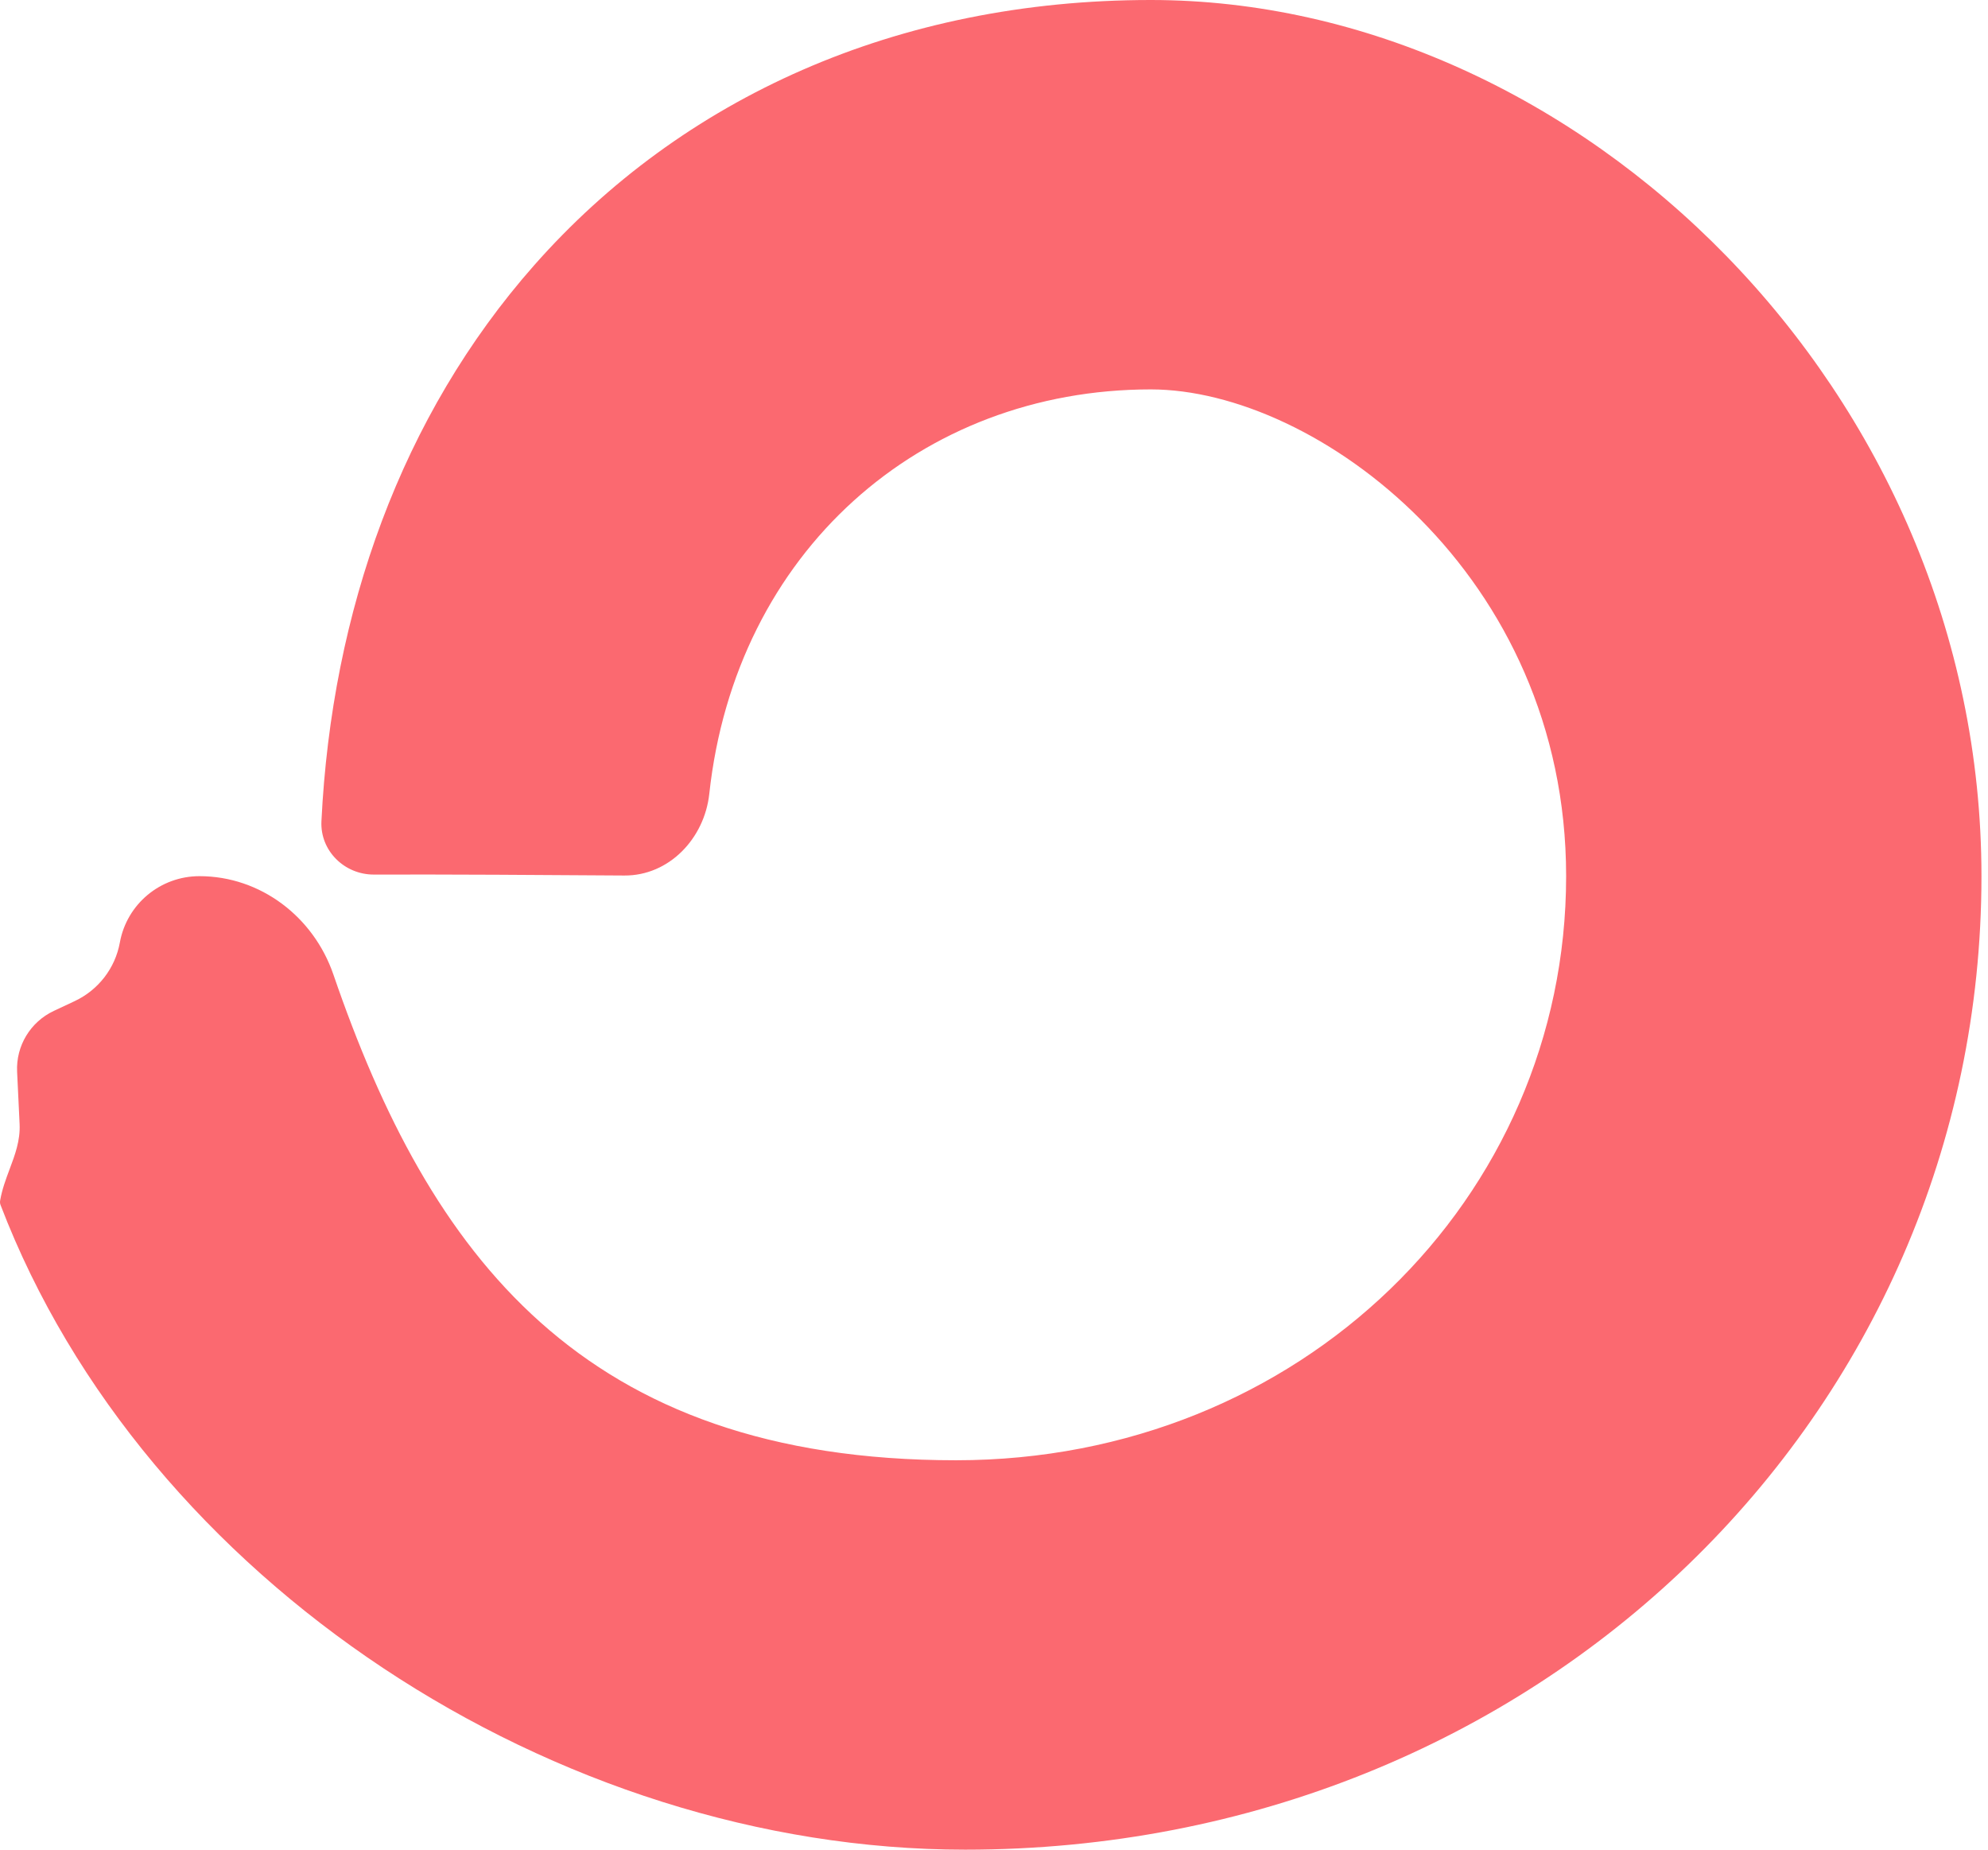
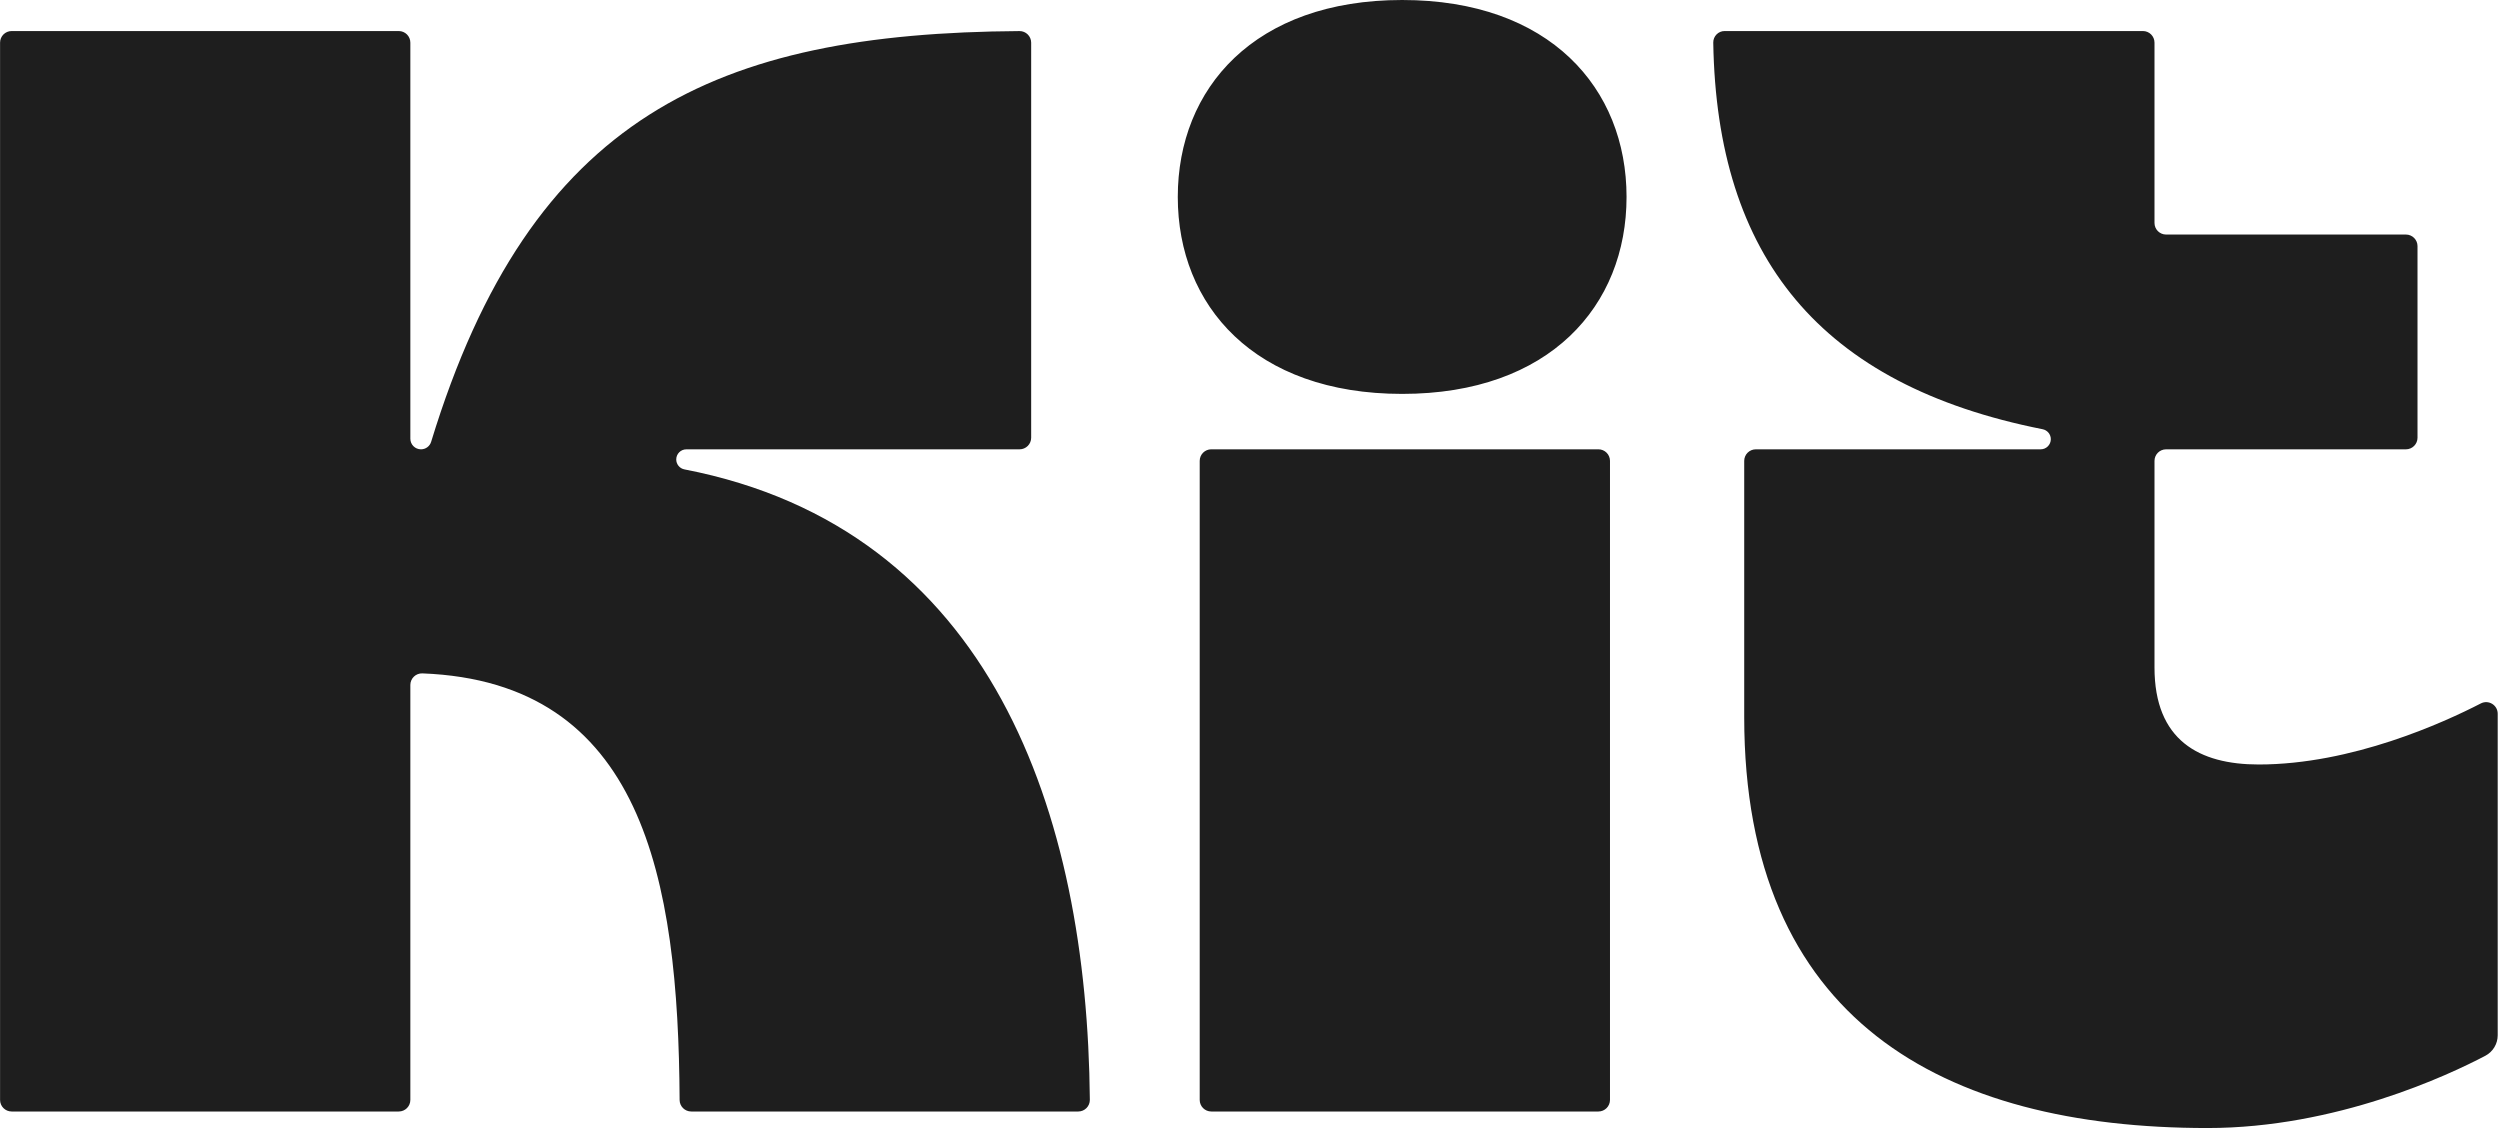
- <svg xmlns="http://www.w3.org/2000/svg" width="172" height="160" viewBox="0 0 172 160" fill="none">
-   <path d="M41.36 63.158C56.245 63.158 67.75 51.847 67.75 37.895C67.75 24.823 56.941 16.842 49.782 16.842C39.81 16.842 31.817 23.884 30.683 34.336C30.474 36.264 28.945 37.881 27.006 37.867C23.794 37.843 19.133 37.816 16.177 37.826C14.899 37.831 13.843 36.794 13.905 35.518C14.351 26.456 17.362 17.983 23.107 11.474C29.488 4.244 38.781 0 49.782 0C68.267 0 85.717 16.893 85.717 37.895C85.717 61.149 66.561 80 41.753 80C24.061 80 6.243 68.371 0.022 52.113C-0.001 52.052 -0.005 51.989 0.006 51.924C0.089 51.443 0.253 51.004 0.415 50.571C0.651 49.942 0.881 49.327 0.848 48.618L0.74 46.353C0.687 45.236 1.315 44.197 2.33 43.722L3.229 43.3C4.255 42.82 4.984 41.875 5.185 40.763C5.487 39.102 6.936 37.895 8.628 37.895C11.27 37.895 13.566 39.653 14.423 42.151C18.577 54.257 25.179 63.158 41.36 63.158Z" transform="scale(2)" fill="#FB6970" />
+ <svg xmlns="http://www.w3.org/2000/svg" fill="none" height="259" viewBox="0 0 574 259" width="574">
+   <clipPath id="a">
+     <path d="m0 0h573.457v259h-573.457z" />
+   </clipPath>
+   <clipPath id="b">
+     <path d="m.016 0h573.685v259h-573.685z" />
+   </clipPath>
+   <g clip-path="url(#a)">
+     <g clip-path="url(#b)">
+       <path d="m157.146 107.772c70.593 13.663 92.504 79.014 93.082 144.743.013 1.479-1.181 2.685-2.66 2.685h-88.863c-1.466 0-2.66-1.183-2.668-2.652-.267-50.994-8.529-95.995-59.057-97.938-1.507-.057-2.764 1.15-2.764 2.66v95.271c0 1.468-1.191 2.659-2.66 2.659h-88.881c-1.469 0-2.66-1.188-2.66-2.659v-242.753c0-1.469 1.191-2.66 2.66-2.66h88.881c1.469 0 2.66 1.191 2.66 2.66v90.935c0 1.349 1.093 2.442 2.442 2.442 1.07 0 2.02-.697 2.331-1.722 22.895-74.989 65.654-93.844 135.086-94.308 1.474-.01 2.681 1.186 2.681 2.66v90.71c0 1.468-1.191 2.66-2.66 2.66h-76.506c-1.284 0-2.326 1.041-2.326 2.326 0 1.113.79 2.072 1.881 2.281zm243.325 56.846v-58.793c0-1.469 1.191-2.66 2.66-2.66h65.405c1.287 0 2.331-1.044 2.331-2.331 0-1.116-.795-2.072-1.89-2.287-51.174-10.15-74.797-39.609-75.613-88.757-.023-1.461 1.15-2.663 2.608-2.663h96.04c1.469 0 2.66 1.191 2.66 2.66v41.404c0 1.468 1.191 2.66 2.66 2.66h55.068c1.469 0 2.66 1.191 2.66 2.66v43.994c0 1.468-1.191 2.66-2.66 2.66h-55.068c-1.469 0-2.66 1.191-2.66 2.66v47.423c0 16.754 10.272 22.279 23.932 22.279 21.406 0 42.522-9.645 50.991-14.017 1.772-.914 3.878.373 3.878 2.364v73.826c0 1.971-1.088 3.784-2.834 4.703-8.36 4.398-34.209 16.592-63.779 16.592-60.813.005-106.389-24.786-106.389-94.377zm-125.019 87.923v-146.721c0-1.469 1.191-2.66 2.66-2.66h88.881c1.468 0 2.66 1.191 2.66 2.66v146.721c0 1.468-1.192 2.659-2.66 2.659h-88.881c-1.469 0-2.66-1.188-2.66-2.659zm-5.033-207.322c0 24.973 17.636 45.219 51.518 45.219s51.518-20.246 51.518-45.219-17.638-45.219-51.518-45.219c-33.882 0-51.518 20.246-51.518 45.219z" fill="#1e1e1e" />
+     </g>
+   </g>
</svg>
